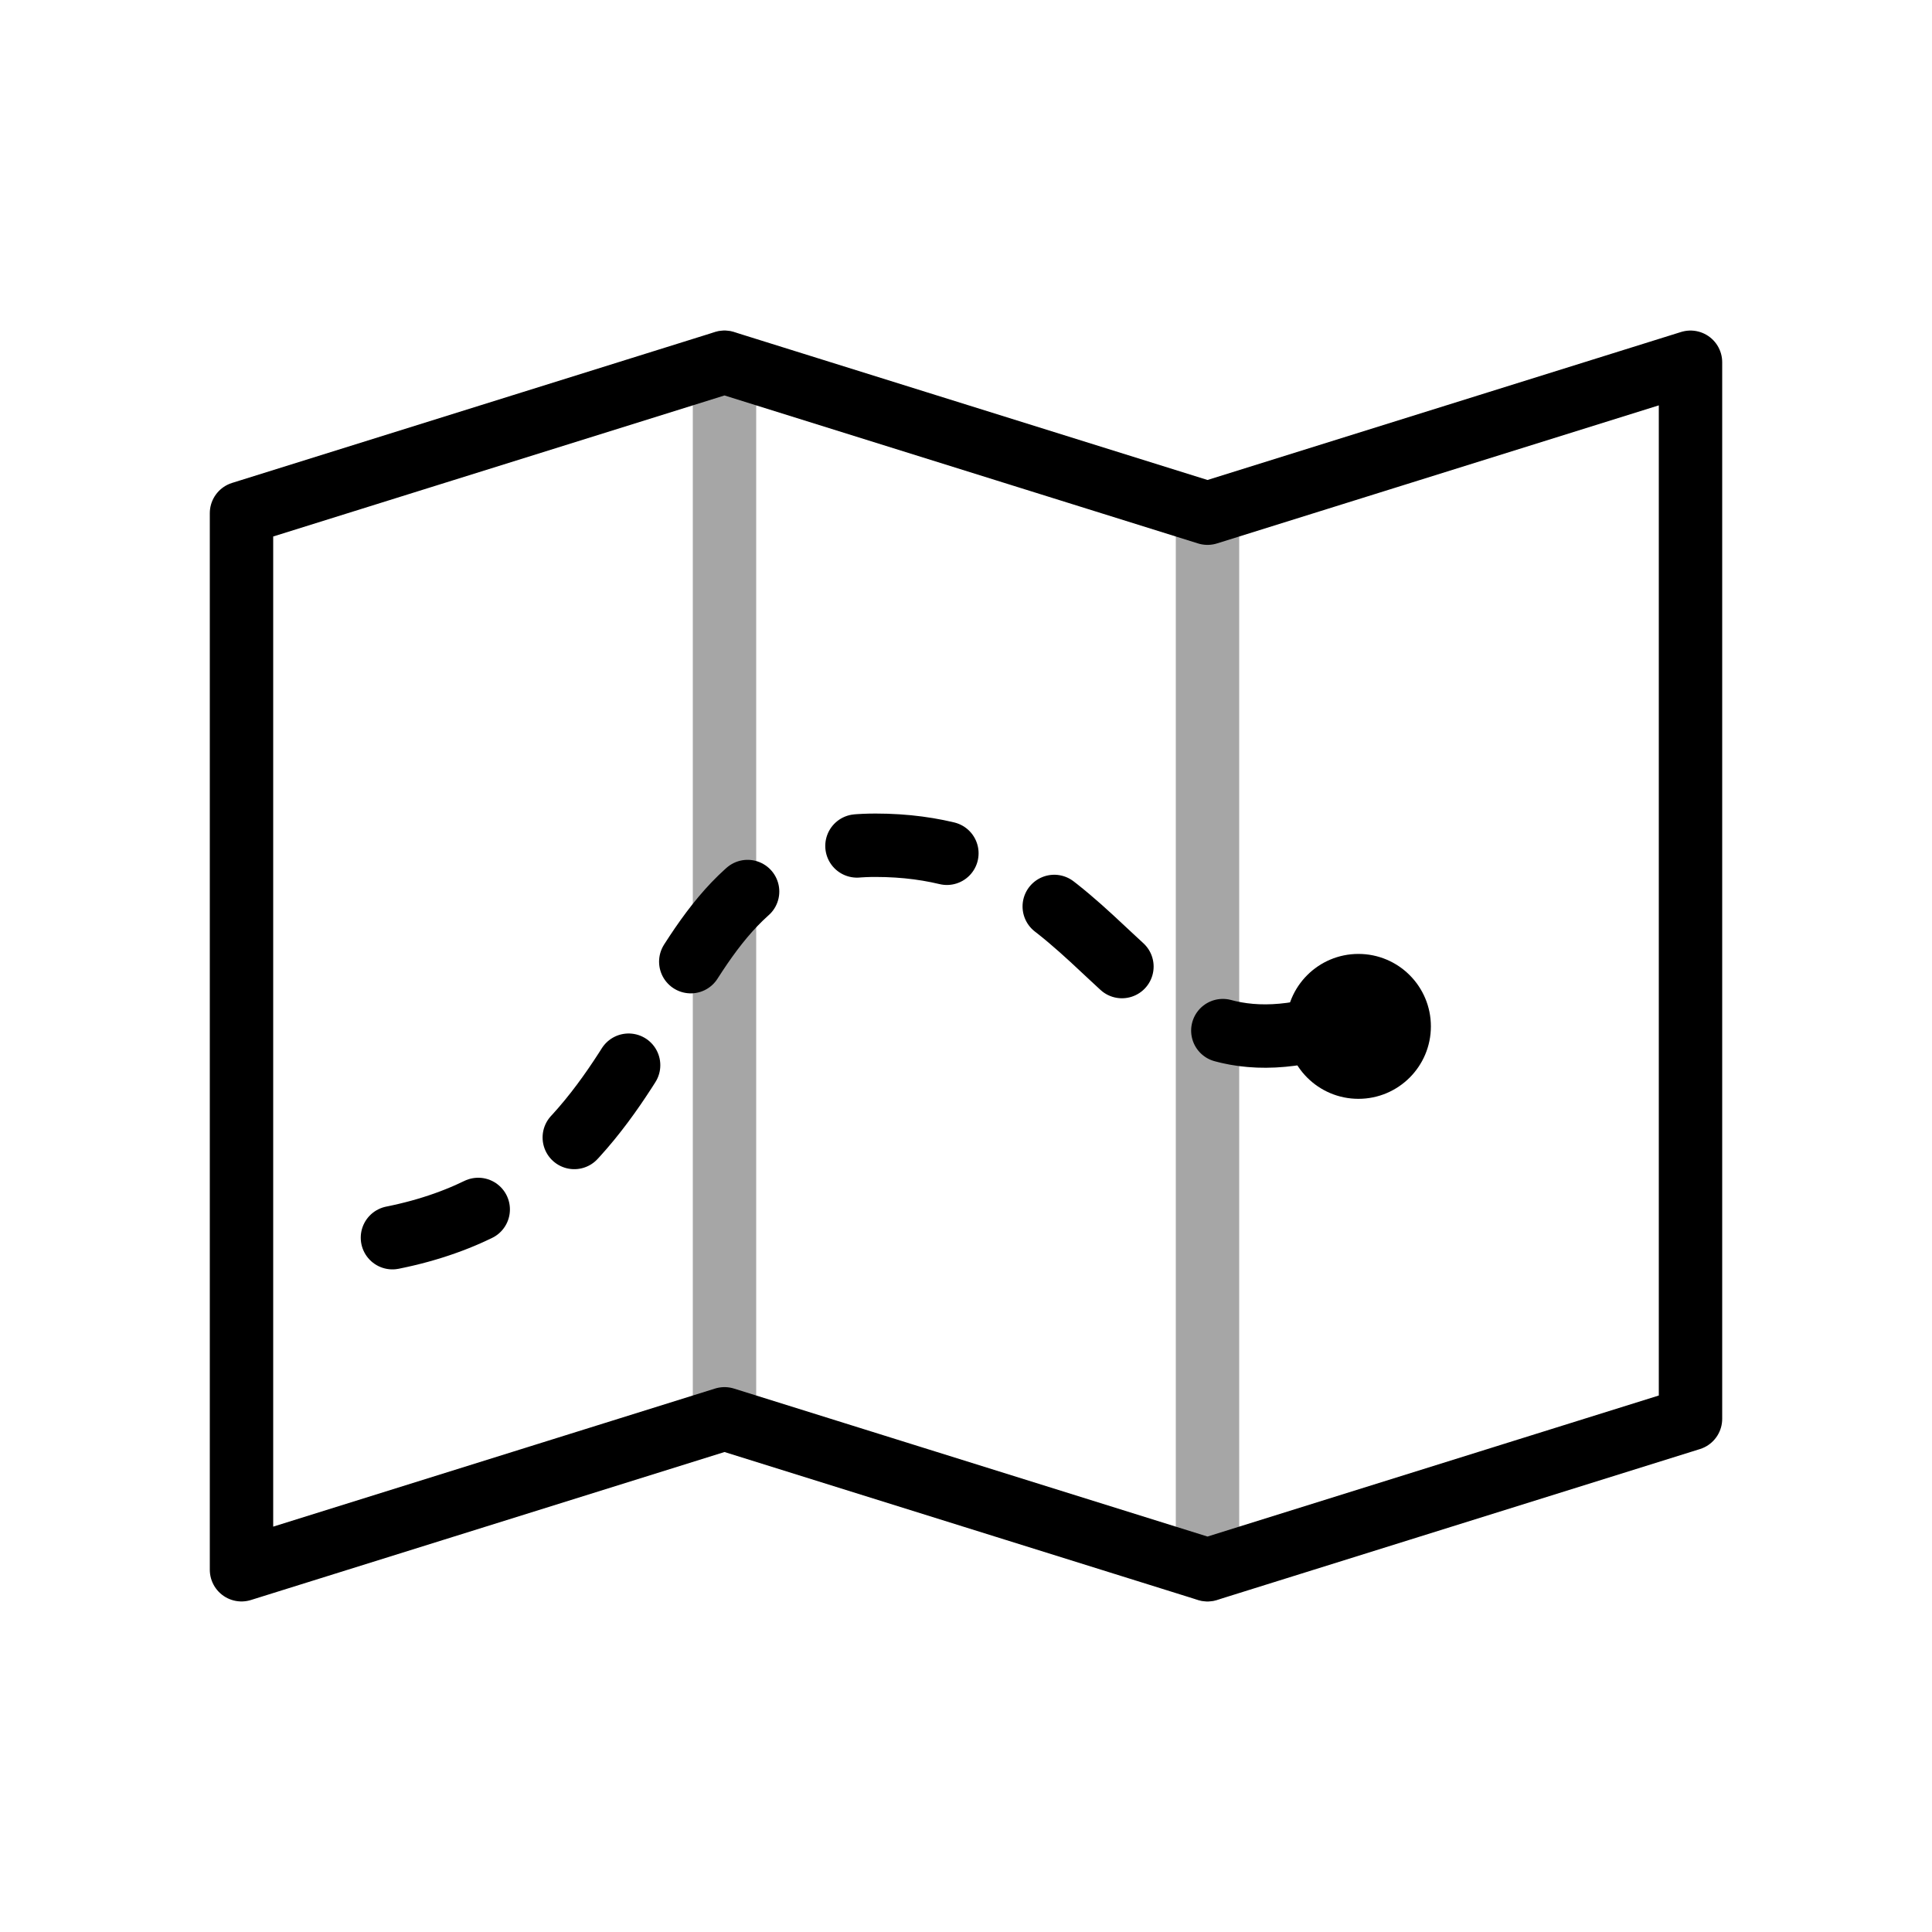
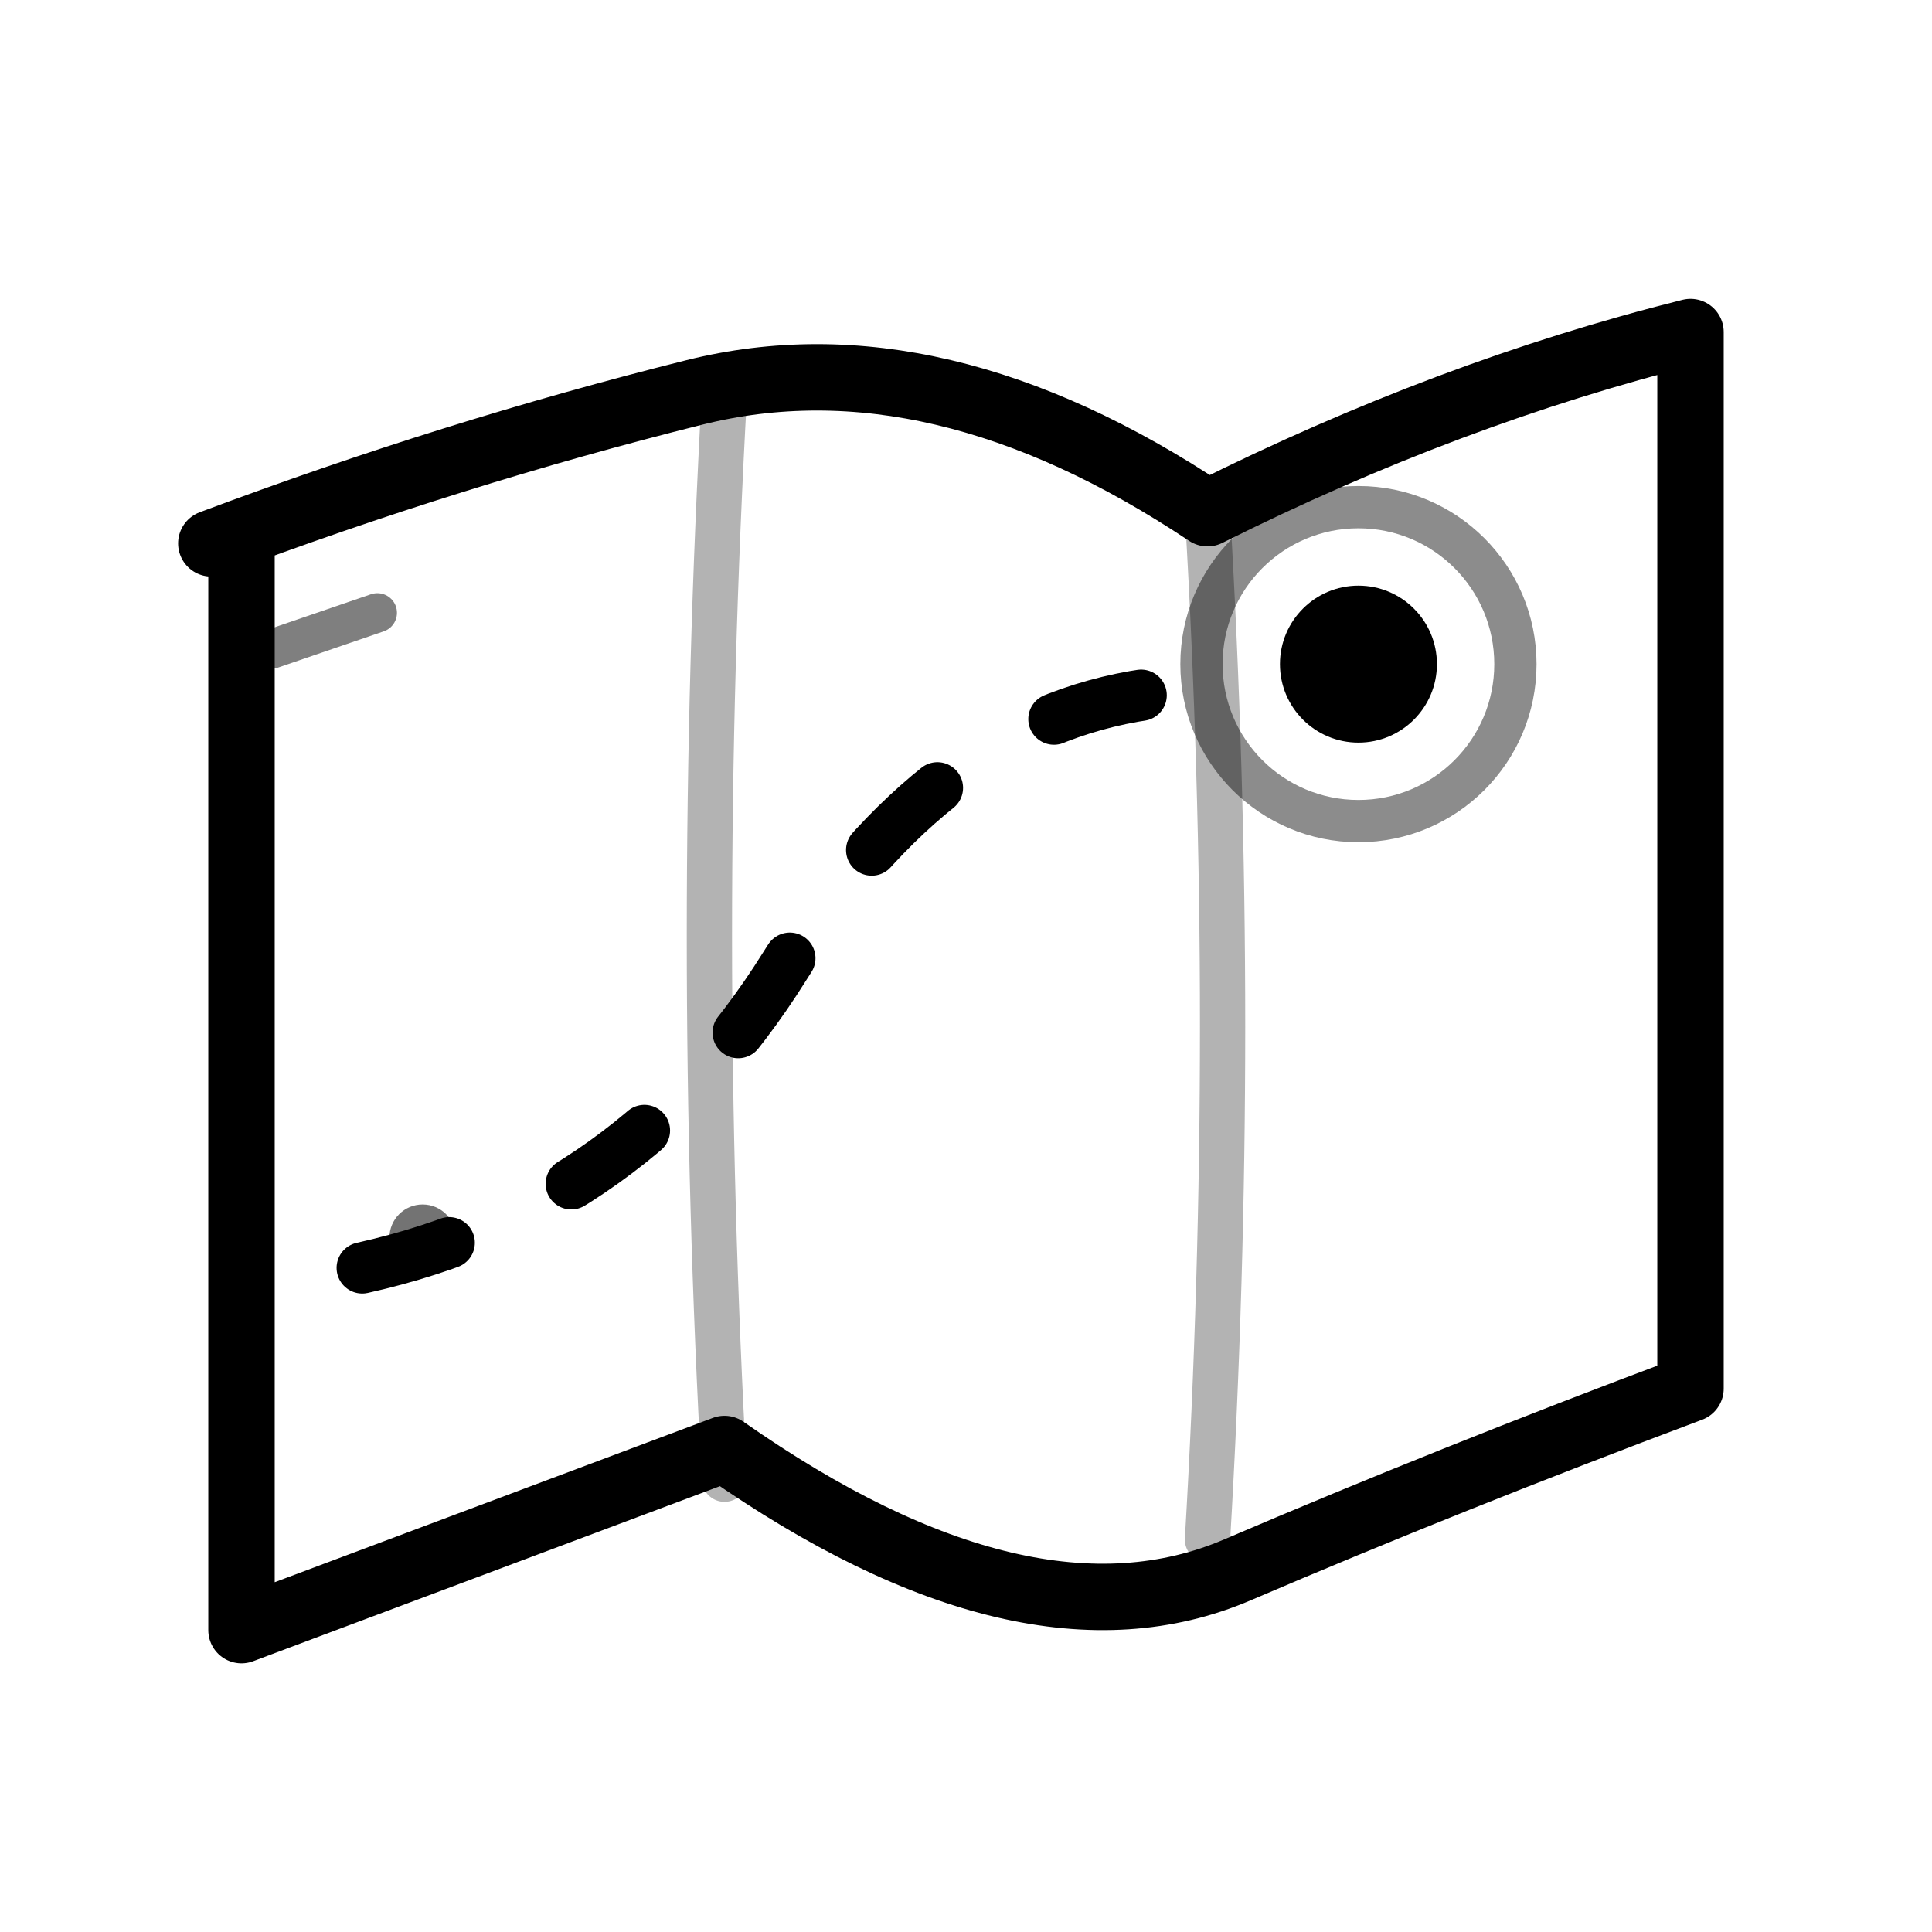
- <svg viewBox="0 0 64 64" fill="none" stroke="currentColor" stroke-width="2.1" stroke-linecap="round" stroke-linejoin="round">
-   <path d="M8 17l16-5 16 5 16-5v35l-16 5-16-5-16 5z" />
-   <path d="M24 12v35M40 17v35" opacity=".35" />
-   <path d="M13 41c10-2 8-13 16-13s8 8 15 6" stroke-dasharray="3 4" />
-   <circle cx="45" cy="34" r="2.4" fill="currentColor" stroke="none" />
+ <svg class="a-front" viewBox="0 0 64 64" fill="none" stroke="currentColor" stroke-width="2.2" stroke-linecap="round" stroke-linejoin="round">
+   <path d="M7 18q8-3 16-5t17 4q8-4 16-6v35q-8 3-15 6t-17-4q-8 3-16 6v-36" pathLength="100" />
+   <path d="M24 13q-1 18 0 36" opacity=".3" stroke-width="1.5" pathLength="100" />
+   <path d="M40 17q1 17 0 34" opacity=".3" stroke-width="1.5" pathLength="100" />
+   <path class="march m75" d="M12 42q9-2 14-10t12-9" stroke-dasharray="3 4.5" stroke-width="1.7" />
+   <circle cx="45" cy="22" r="2.6" fill="currentColor" stroke="none" />
+   <circle cx="45" cy="22" r="5.2" opacity=".45" stroke-width="1.4" pathLength="100" />
+   <path d="M9 21.5l3.5-1.2" opacity=".5" stroke-width="1.3" pathLength="100" />
+   <circle cx="14" cy="41" r="1.1" fill="currentColor" stroke="none" opacity=".55" />
</svg>
